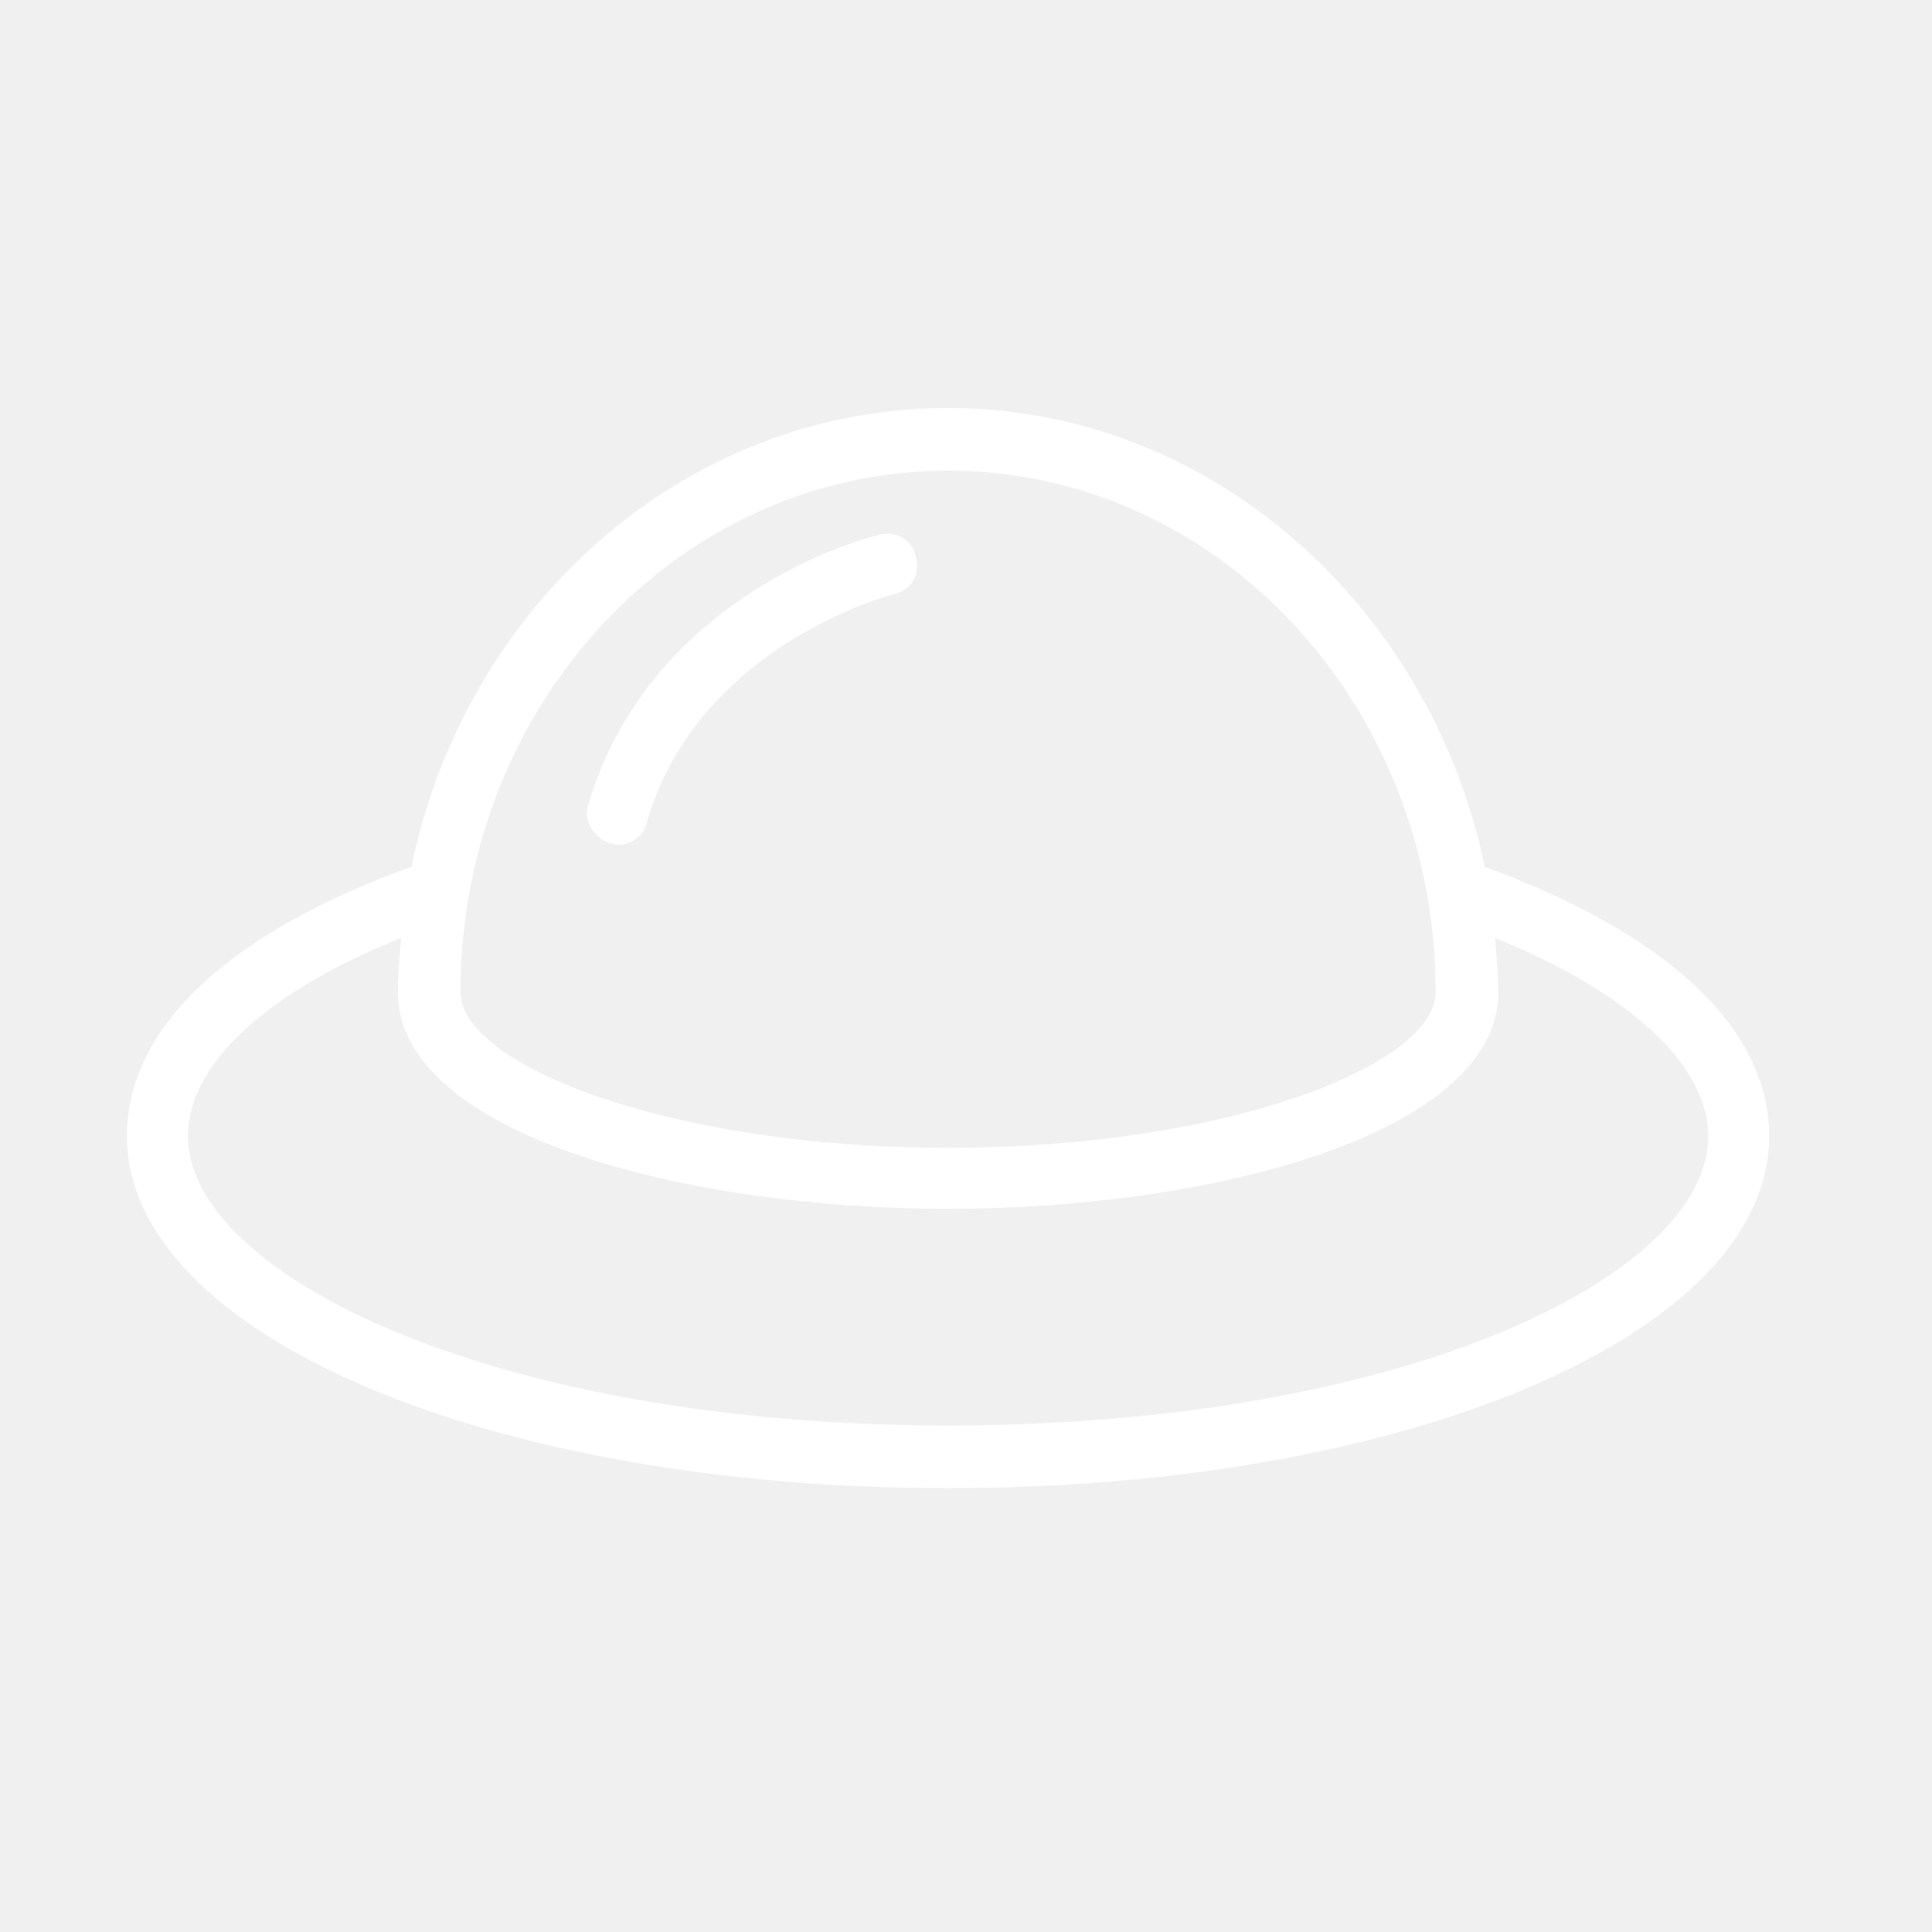
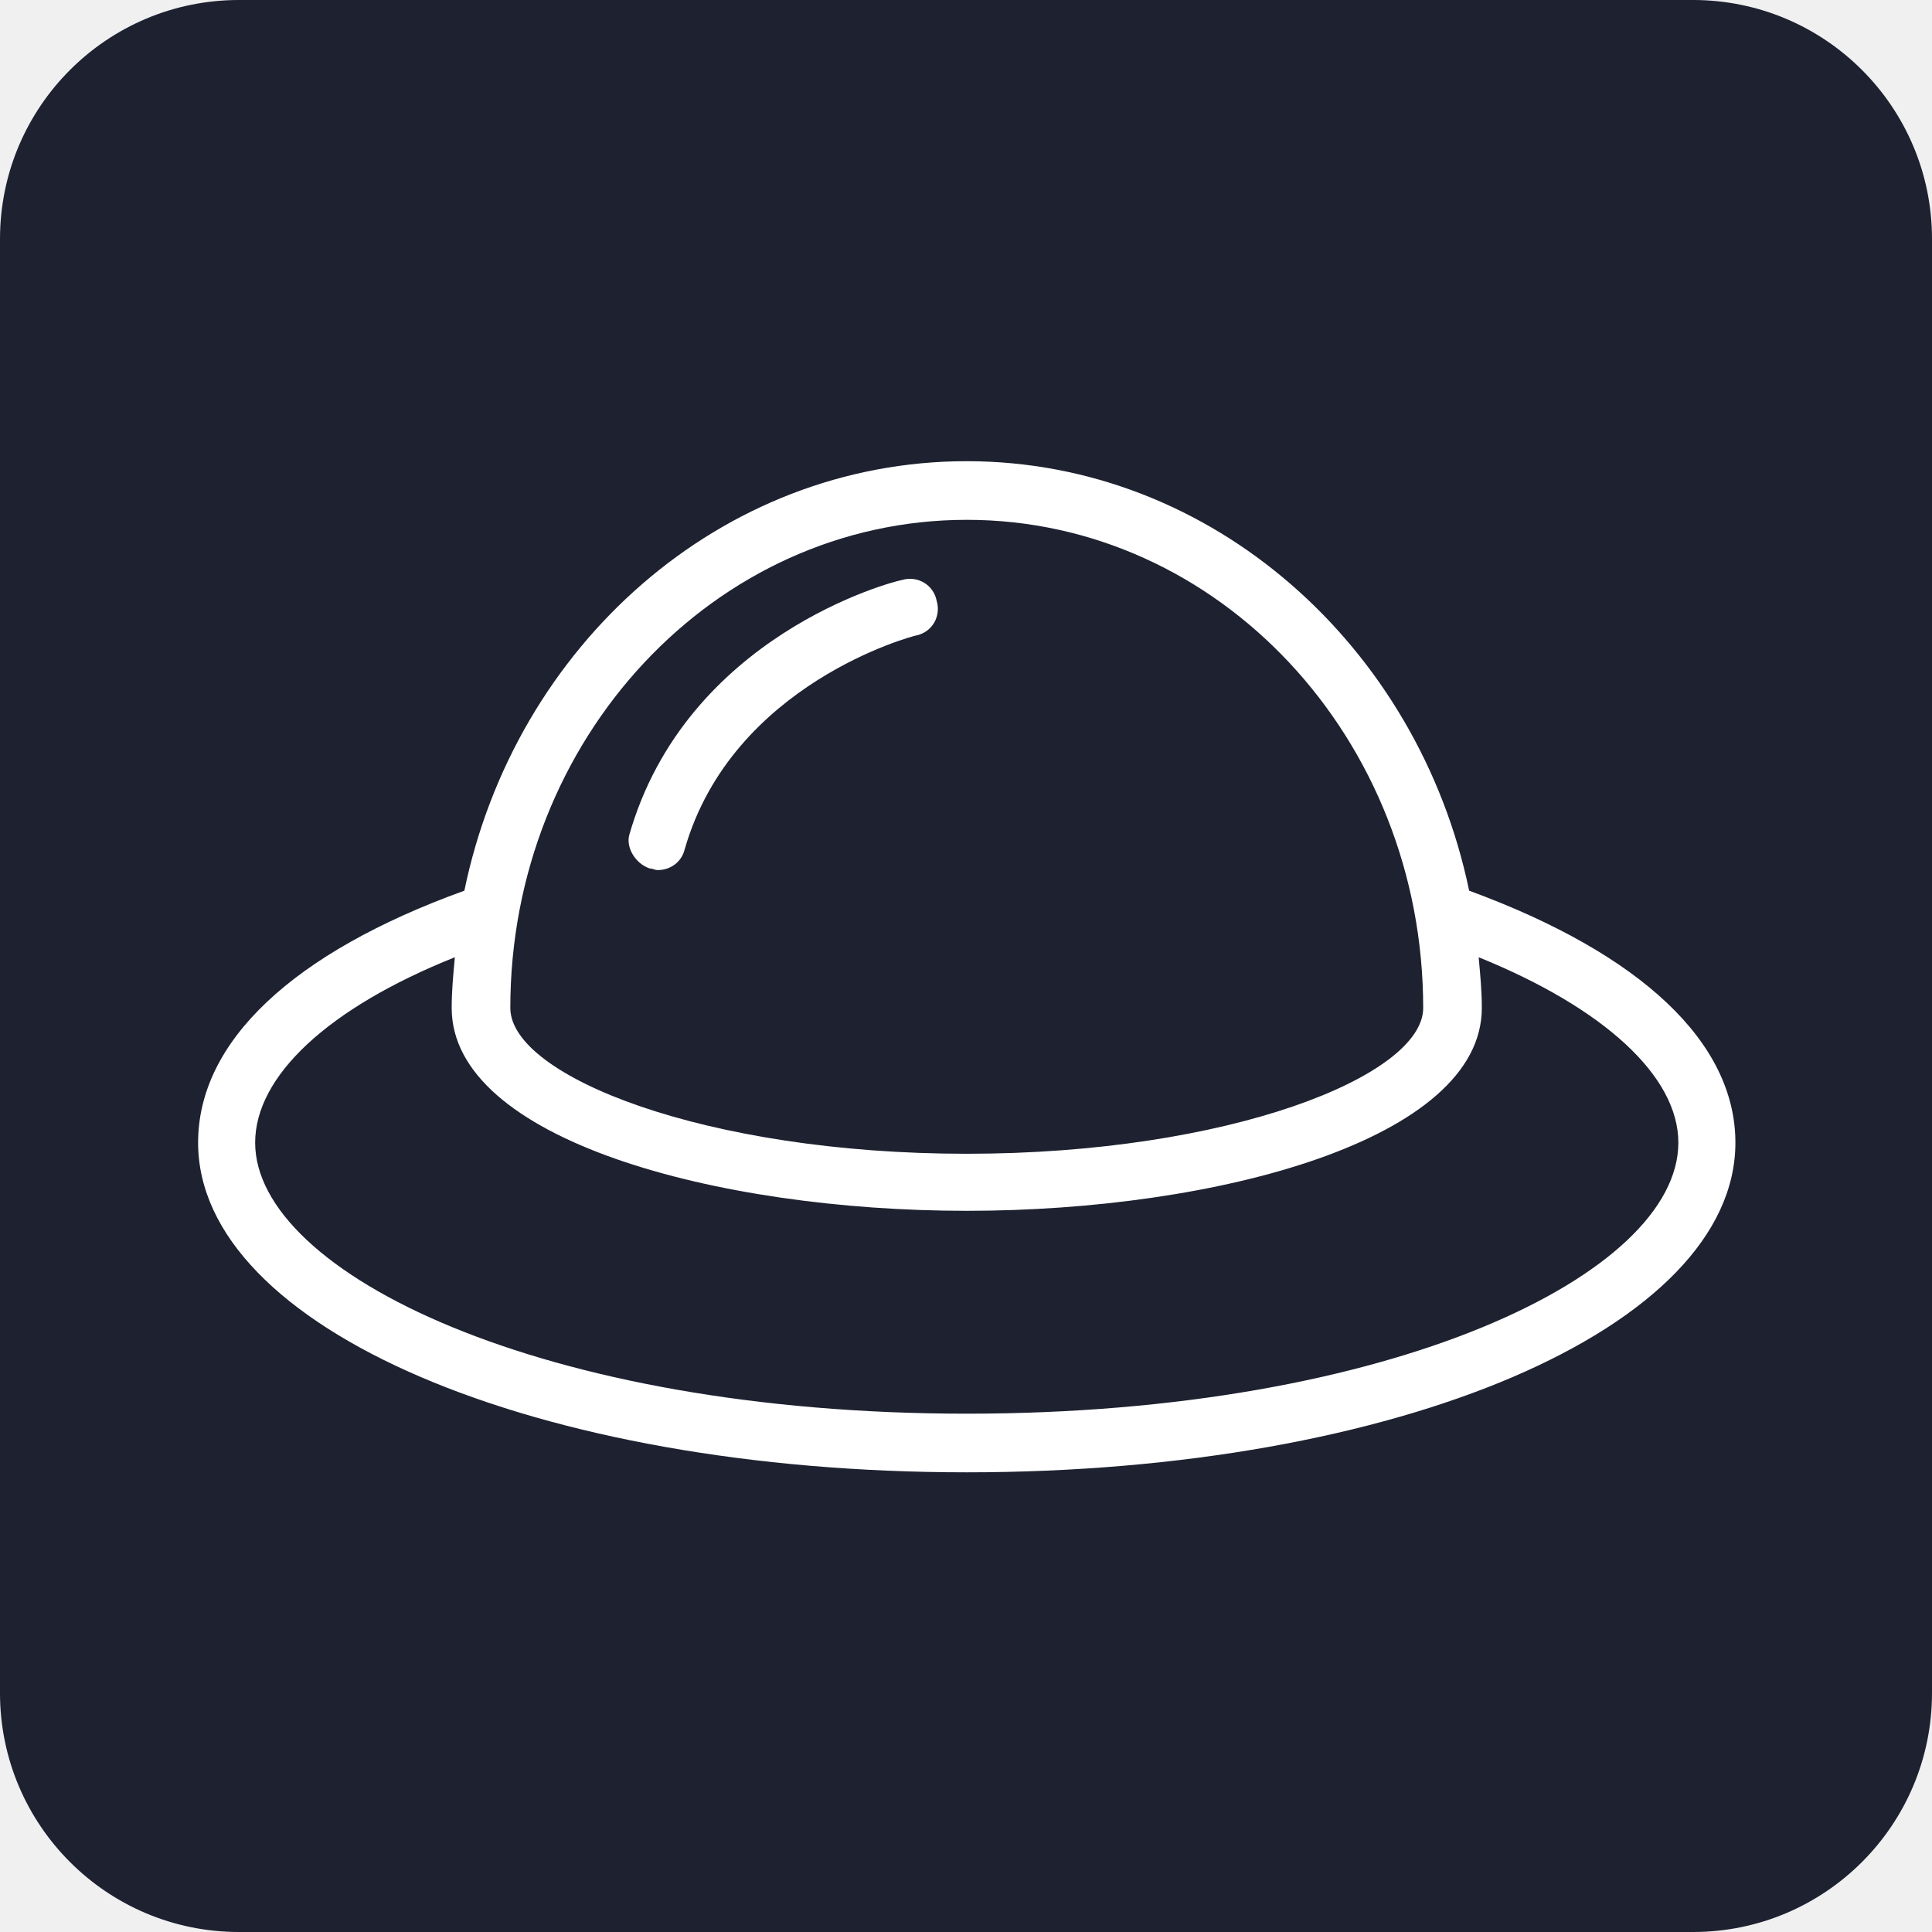
- <svg xmlns="http://www.w3.org/2000/svg" version="1.1" x="0px" y="0px" viewBox="0 0 388 388" style="enable-background: new 0 0 388 388; background-color: hsl(225, 40%, 15%);" xml:space="preserve" width="512px" height="512px">
-   <g style="transform: scale(0.85) translate(30px, 30px);">
-     <path d="M320.8,174.8C308,113.2,256,66.4,194,66.4S80,112.8,67.2,174.8C24,190.4,0,212.8,0,238.4c0,46.8,85.2,83.2,194,83.2    s194-36.4,194-83.2C388,213.2,364.4,190.8,320.8,174.8z M194,81.2c63.6,0,115.2,55.2,115.2,123.2c0,17.2-49.2,36.8-115.2,36.8    S78.8,221.6,78.8,204.4C78.8,136.4,130.4,81.2,194,81.2z M194,306.8c-107.2,0-179.6-35.6-179.6-68.4c0-16.8,18.4-34,50.4-46.8    C64.4,196,64,200,64,204.4c0,33.2,66.8,51.2,130,51.2s130-18,130-51.2c0-4.4-0.4-8.4-0.8-12.8c31.6,12.8,50.4,30,50.4,46.8    C373.6,271.6,301.2,306.8,194,306.8z" fill="#FFFFFF" />
+ <svg xmlns="http://www.w3.org/2000/svg" version="1.1" x="0px" y="0px" viewBox="0 0 512 512" style="enable-background: new 0 0 512 512;" xml:space="preserve" width="512px" height="512px">
+   <g>
+     <path d="M448.67 0C483.64 0 512 28.35 512 63.33C512 153.06 512 358.94 512 448.67C512 483.65 483.64 512 448.67 512C358.93 512 153.06 512 63.32 512C28.35 512 0 483.65 0 448.67C0 358.94 0 153.06 0 63.33C0 28.35 28.35 0 63.32 0C153.06 0 358.93 0 448.67 0Z" fill="#1d2130" />
+   </g>
+   <g style="transform: scale(1.05) translate(50px, 50px);">
+     <path d="M320.8,174.8C308,113.2,256,66.4,194,66.4S80,112.8,67.2,174.8C24,190.4,0,212.8,0,238.4c0,46.8,85.2,83.2,194,83.2    s194-36.4,194-83.2C388,213.2,364.4,190.8,320.8,174.8z M194,81.2c63.6,0,115.2,55.2,115.2,123.2c0,17.2-49.2,36.8-115.2,36.8    S78.8,221.6,78.8,204.4C78.8,136.4,130.4,81.2,194,81.2z M194,306.8c-107.2,0-179.6-35.6-179.6-68.4c0-16.8,18.4-34,50.4-46.8    C64.4,196,64,200,64,204.4c0,33.2,66.8,51.2,130,51.2s130-18,130-51.2c0-4.4-0.4-8.4-0.8-12.8c31.6,12.8,50.4,30,50.4,46.8    C373.6,271.6,301.2,306.8,194,306.8z" fill="#ffffff" />
    <path d="M186.4,101.6c-0.8-4-4.8-6.4-8.8-5.2c-2.4,0.4-54.4,14-68.8,64.4c-0.8,3.2,1.6,7.2,5.2,8.4c0.8,0,1.2,0.4,2,0.4    c3.2,0,6-2,6.8-5.2c12-42,58-54,58.4-54C185.2,109.6,187.6,105.6,186.4,101.6z" fill="#FFFFFF" />
  </g>
</svg>
